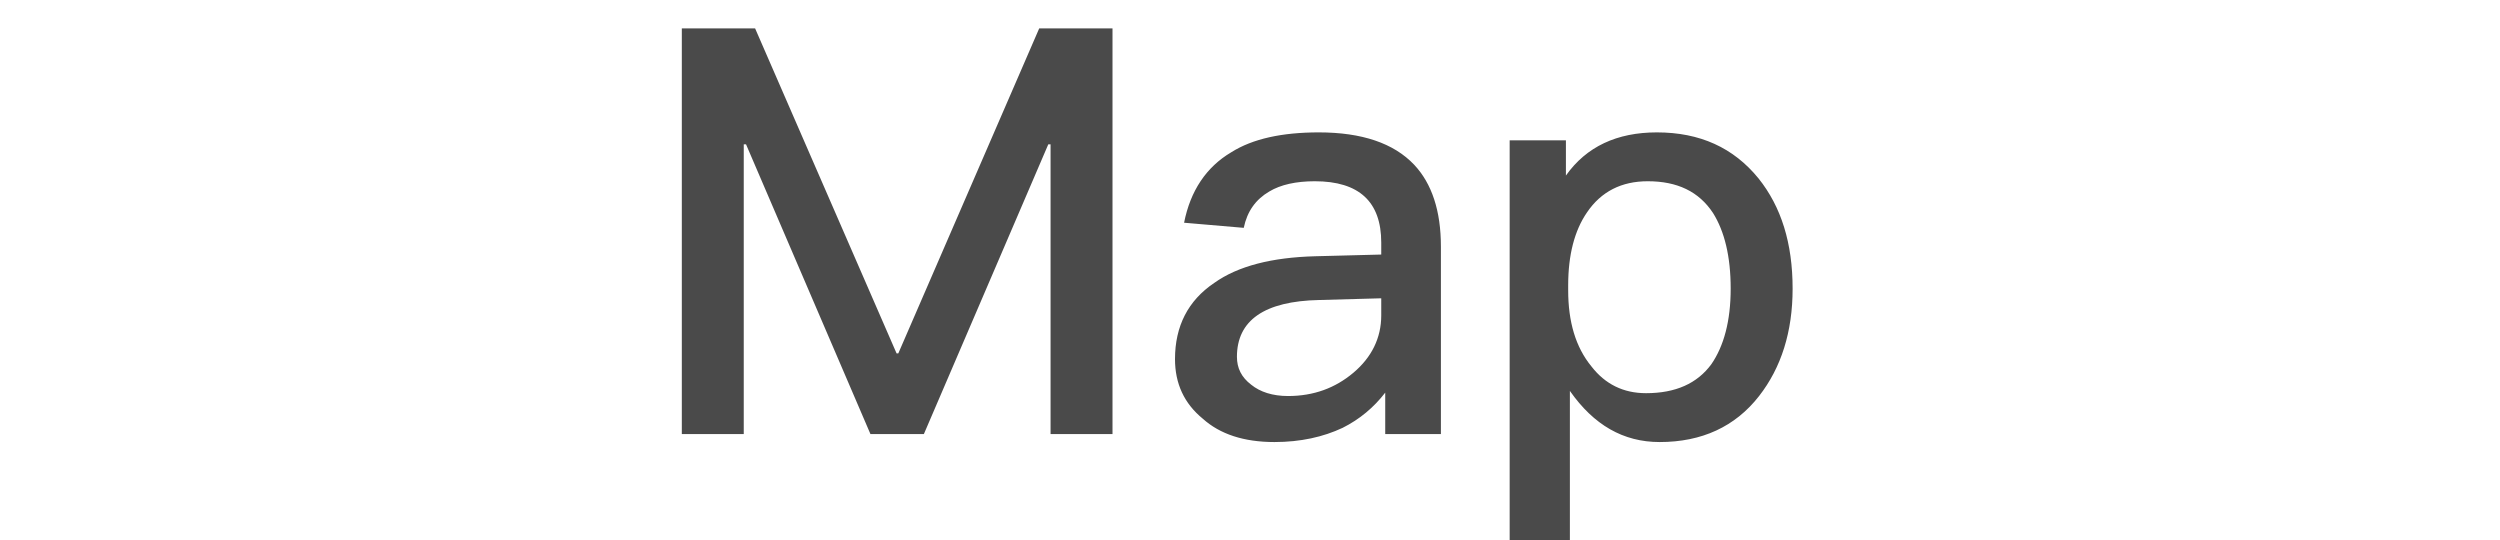
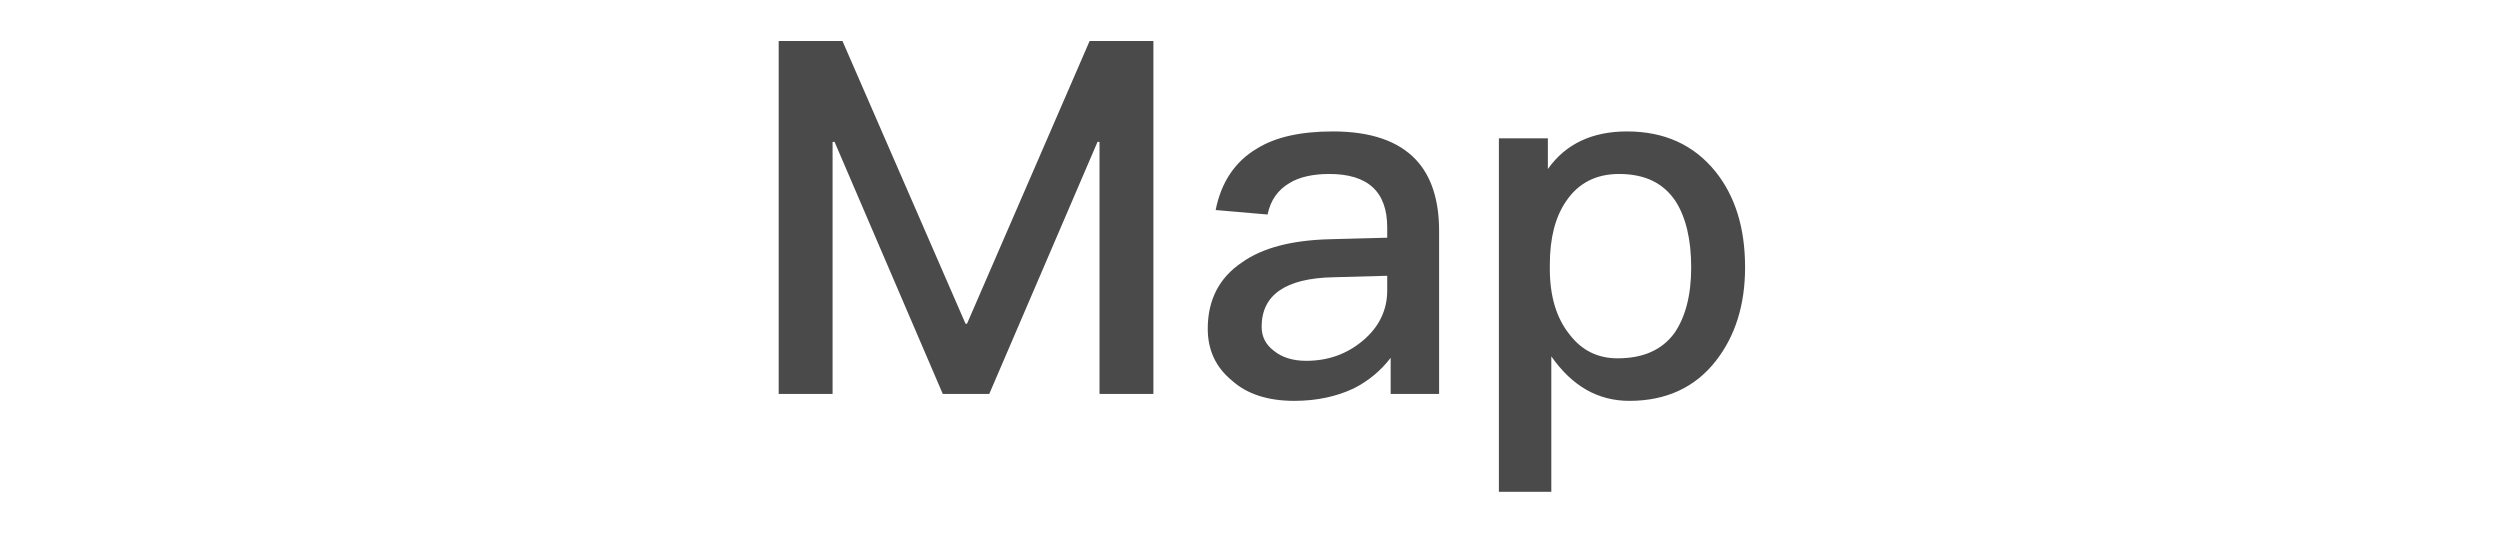
- <svg xmlns="http://www.w3.org/2000/svg" width="88" height="19" viewBox="0 0 88 19">
-   <path fill="#4A4A4A" fill-rule="evenodd" d="M394,1 L394,15.28 L396.18,15.28 L396.18,5.08 L396.26,5.08 L400.64,15.28 L402.52,15.28 L406.9,5.08 L406.98,5.08 L406.98,15.28 L409.16,15.28 L409.16,1 L406.58,1 L401.62,12.44 L401.56,12.44 L396.58,1 L394,1 Z M416.42,4.66 C417.94,4.66 419.06,5.04 419.78,5.8 C420.4,6.46 420.72,7.42 420.72,8.68 L420.72,15.28 L418.76,15.28 L418.76,13.82 C418.36,14.34 417.86,14.76 417.26,15.06 C416.58,15.38 415.78,15.56 414.86,15.56 C413.78,15.56 412.94,15.28 412.34,14.74 C411.68,14.2 411.36,13.5 411.36,12.64 C411.36,11.48 411.82,10.58 412.74,9.96 C413.58,9.36 414.78,9.06 416.3,9.02 L418.62,8.96 L418.62,8.54 C418.62,7.1 417.84,6.38 416.28,6.38 C415.62,6.38 415.08,6.5 414.68,6.74 C414.2,7.02 413.9,7.44 413.78,8.02 L411.68,7.84 C411.9,6.72 412.46,5.88 413.34,5.36 C414.1,4.88 415.14,4.66 416.42,4.66 Z M418.62,10.5 L416.44,10.56 C414.5,10.6 413.54,11.28 413.54,12.56 C413.54,12.96 413.7,13.28 414.04,13.54 C414.36,13.8 414.8,13.94 415.34,13.94 C416.24,13.94 417,13.66 417.64,13.12 C418.28,12.58 418.62,11.9 418.62,11.1 L418.62,10.5 Z M428.32,4.66 C429.84,4.66 431.02,5.2 431.9,6.28 C432.7,7.28 433.1,8.56 433.1,10.16 C433.1,11.68 432.7,12.94 431.92,13.94 C431.08,15.02 429.9,15.56 428.42,15.56 C427.14,15.56 426.1,14.96 425.26,13.76 L425.26,19.24 L423.14,19.24 L423.14,4.94 L425.12,4.94 L425.12,6.18 C425.84,5.16 426.92,4.66 428.32,4.66 Z M428,6.38 C427.08,6.38 426.36,6.74 425.86,7.48 C425.42,8.12 425.2,8.98 425.2,10.04 L425.2,10.22 C425.2,11.32 425.46,12.22 426.02,12.9 C426.5,13.52 427.14,13.84 427.94,13.84 C428.98,13.84 429.74,13.5 430.24,12.82 C430.68,12.18 430.92,11.3 430.92,10.16 C430.92,9.02 430.7,8.14 430.3,7.5 C429.8,6.74 429.04,6.38 428,6.38 Z" transform="translate(-370)" />
+ <svg xmlns="http://www.w3.org/2000/svg" width="61" height="13" viewBox="0 0 61 13">
+   <path fill="#4A4A4A" fill-rule="evenodd" d="M390,1 L390,9.612 L391.315,9.612 L391.315,3.461 L391.363,3.461 L394.004,9.612 L395.138,9.612 L397.78,3.461 L397.828,3.461 L397.828,9.612 L399.143,9.612 L399.143,1 L397.587,1 L394.595,7.899 L394.559,7.899 L391.556,1 L390,1 Z M403.521,3.207 C404.438,3.207 405.113,3.436 405.547,3.895 C405.921,4.293 406.114,4.872 406.114,5.632 L406.114,9.612 L404.932,9.612 L404.932,8.731 C404.691,9.045 404.389,9.298 404.027,9.479 C403.617,9.672 403.135,9.781 402.58,9.781 C401.929,9.781 401.422,9.612 401.06,9.286 C400.662,8.961 400.469,8.538 400.469,8.02 C400.469,7.32 400.747,6.777 401.302,6.404 C401.808,6.042 402.532,5.861 403.448,5.837 L404.848,5.8 L404.848,5.547 C404.848,4.679 404.377,4.245 403.436,4.245 C403.038,4.245 402.713,4.317 402.471,4.462 C402.182,4.63 402.001,4.884 401.929,5.234 L400.662,5.125 C400.795,4.45 401.133,3.943 401.663,3.629 C402.122,3.34 402.749,3.207 403.521,3.207 Z M404.848,6.729 L403.533,6.765 C402.363,6.789 401.784,7.2 401.784,7.971 C401.784,8.213 401.88,8.406 402.086,8.562 C402.279,8.719 402.544,8.804 402.87,8.804 C403.412,8.804 403.871,8.635 404.257,8.309 C404.643,7.984 404.848,7.573 404.848,7.091 L404.848,6.729 Z M410.697,3.207 C411.614,3.207 412.326,3.533 412.856,4.184 C413.339,4.787 413.58,5.559 413.58,6.524 C413.58,7.441 413.339,8.201 412.868,8.804 C412.362,9.455 411.65,9.781 410.758,9.781 C409.986,9.781 409.359,9.419 408.852,8.695 L408.852,12 L407.573,12 L407.573,3.376 L408.768,3.376 L408.768,4.124 C409.202,3.509 409.853,3.207 410.697,3.207 Z M410.504,4.245 C409.95,4.245 409.515,4.462 409.214,4.908 C408.948,5.294 408.816,5.812 408.816,6.452 L408.816,6.56 C408.816,7.224 408.973,7.766 409.31,8.177 C409.6,8.55 409.986,8.743 410.468,8.743 C411.095,8.743 411.554,8.538 411.855,8.128 C412.121,7.742 412.265,7.212 412.265,6.524 C412.265,5.837 412.133,5.306 411.891,4.92 C411.59,4.462 411.132,4.245 410.504,4.245 Z" transform="translate(-371)" />
</svg>
